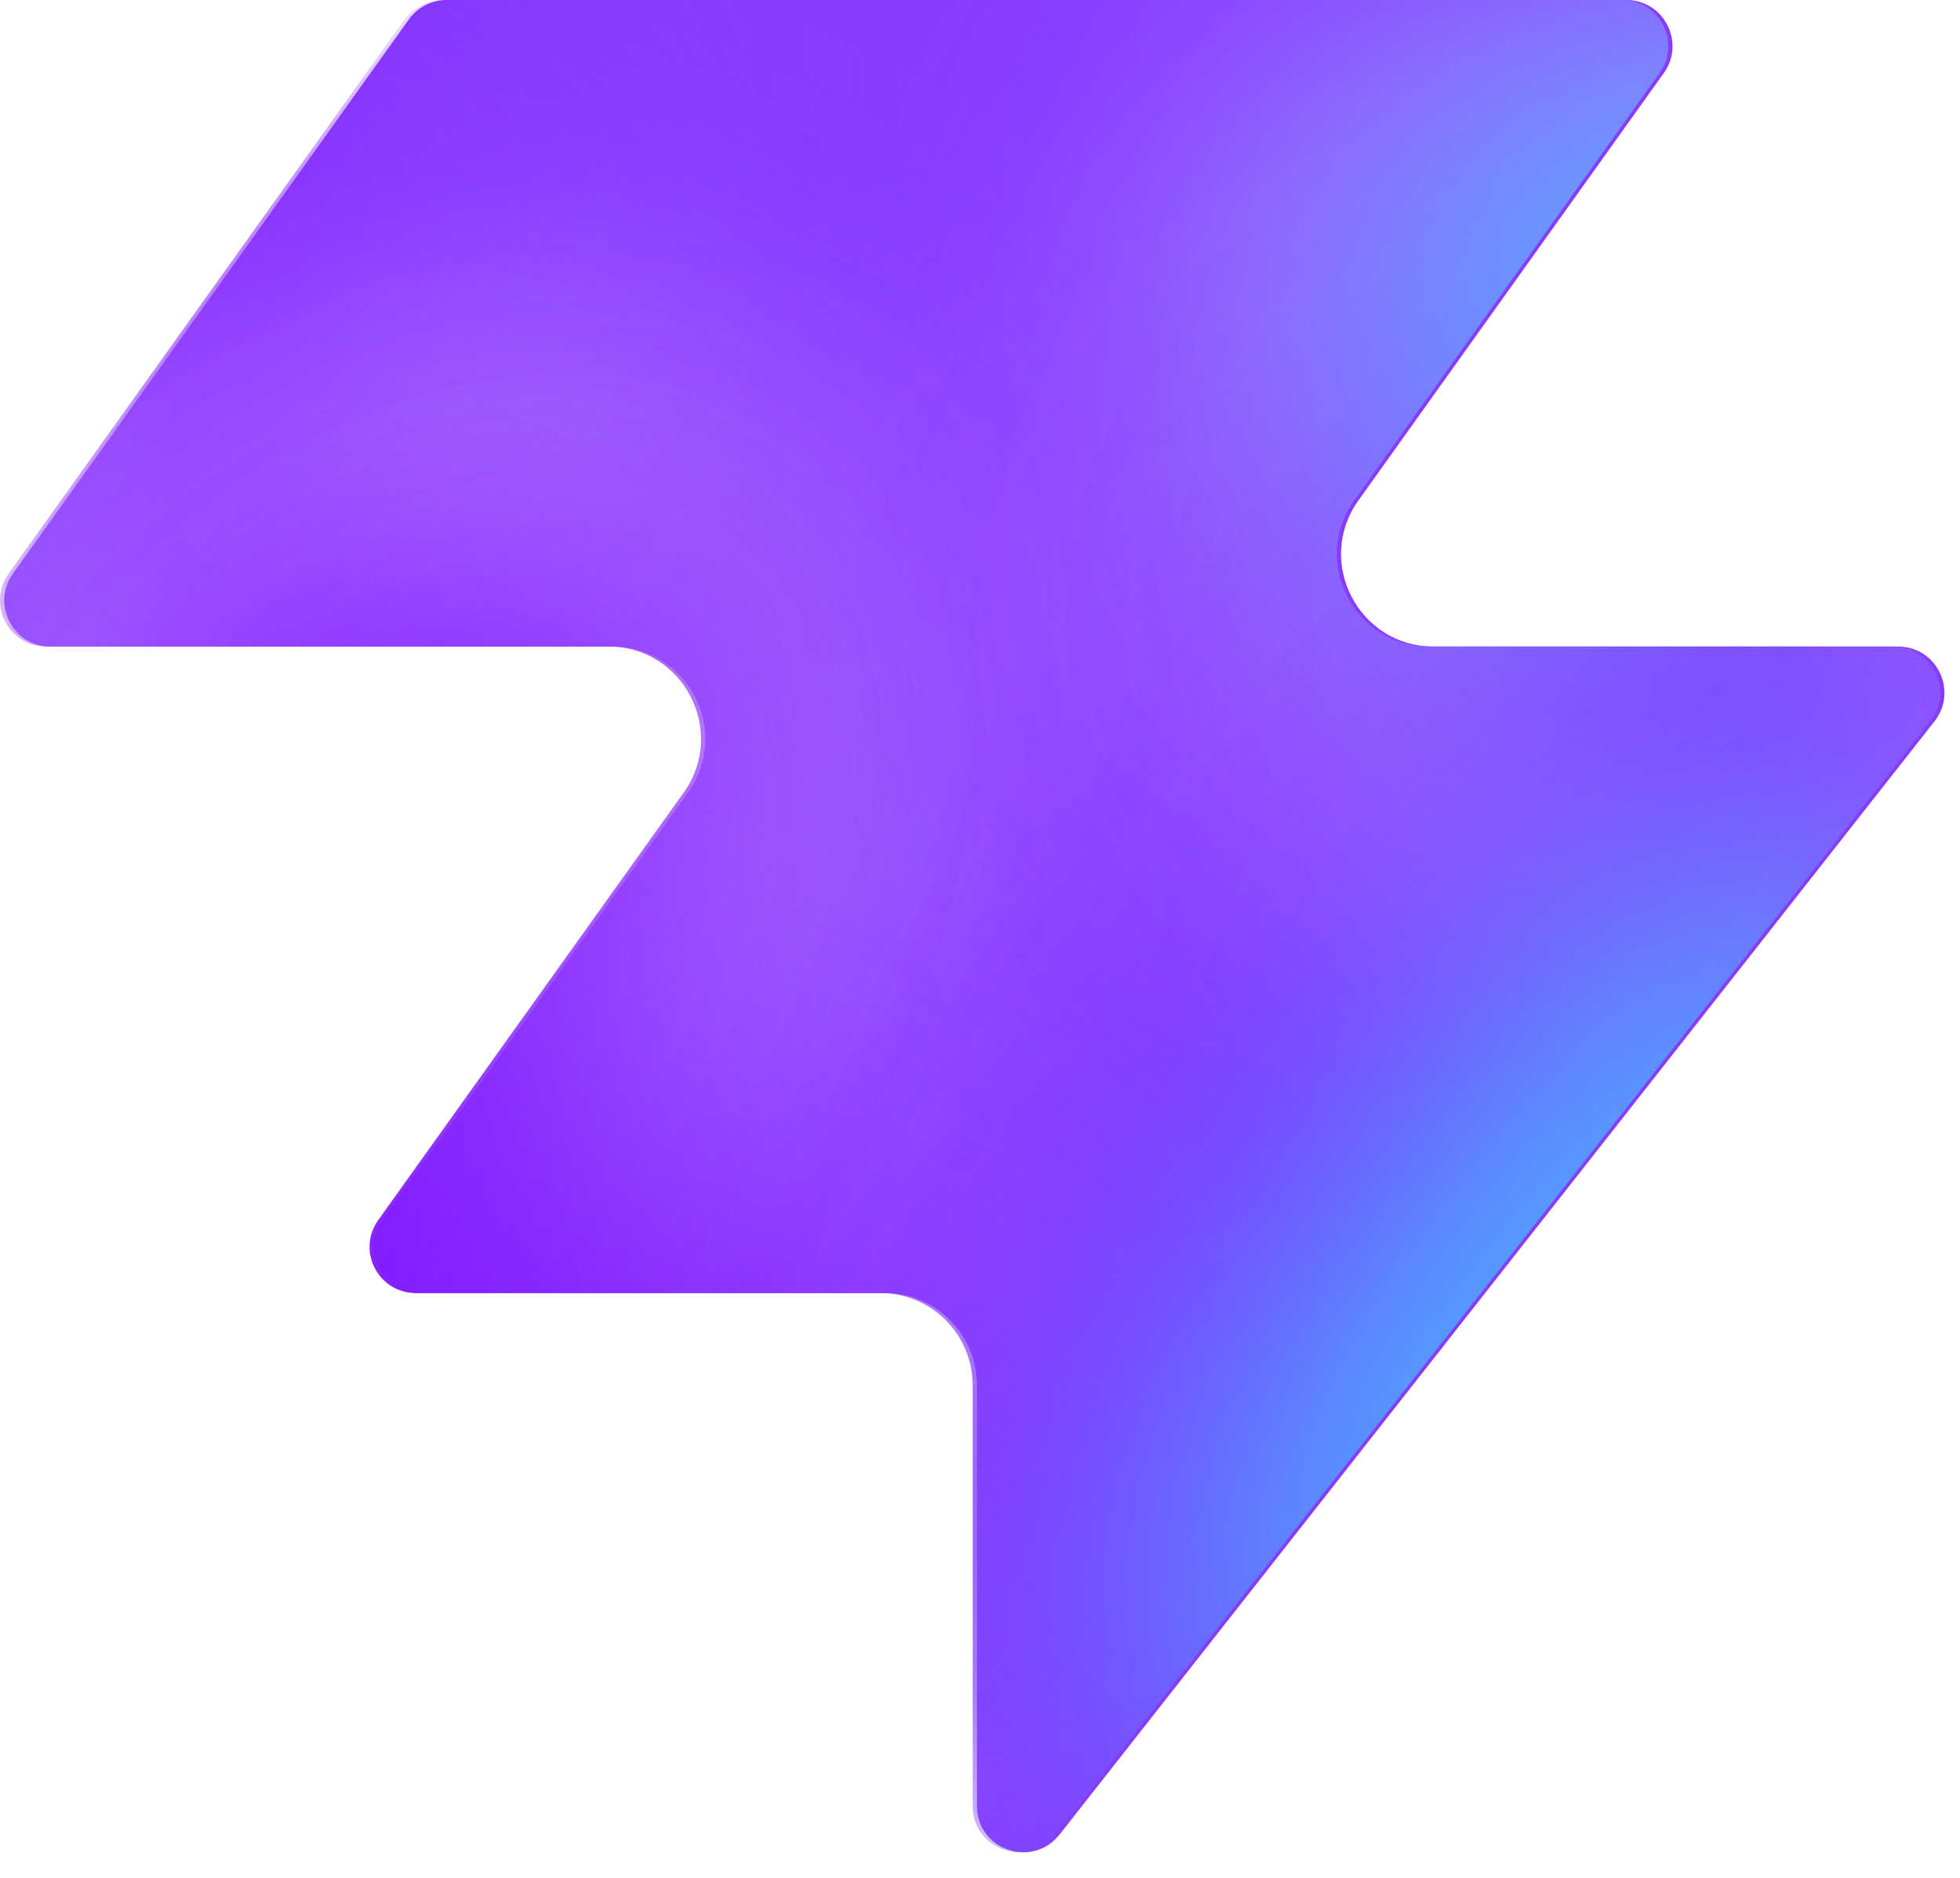
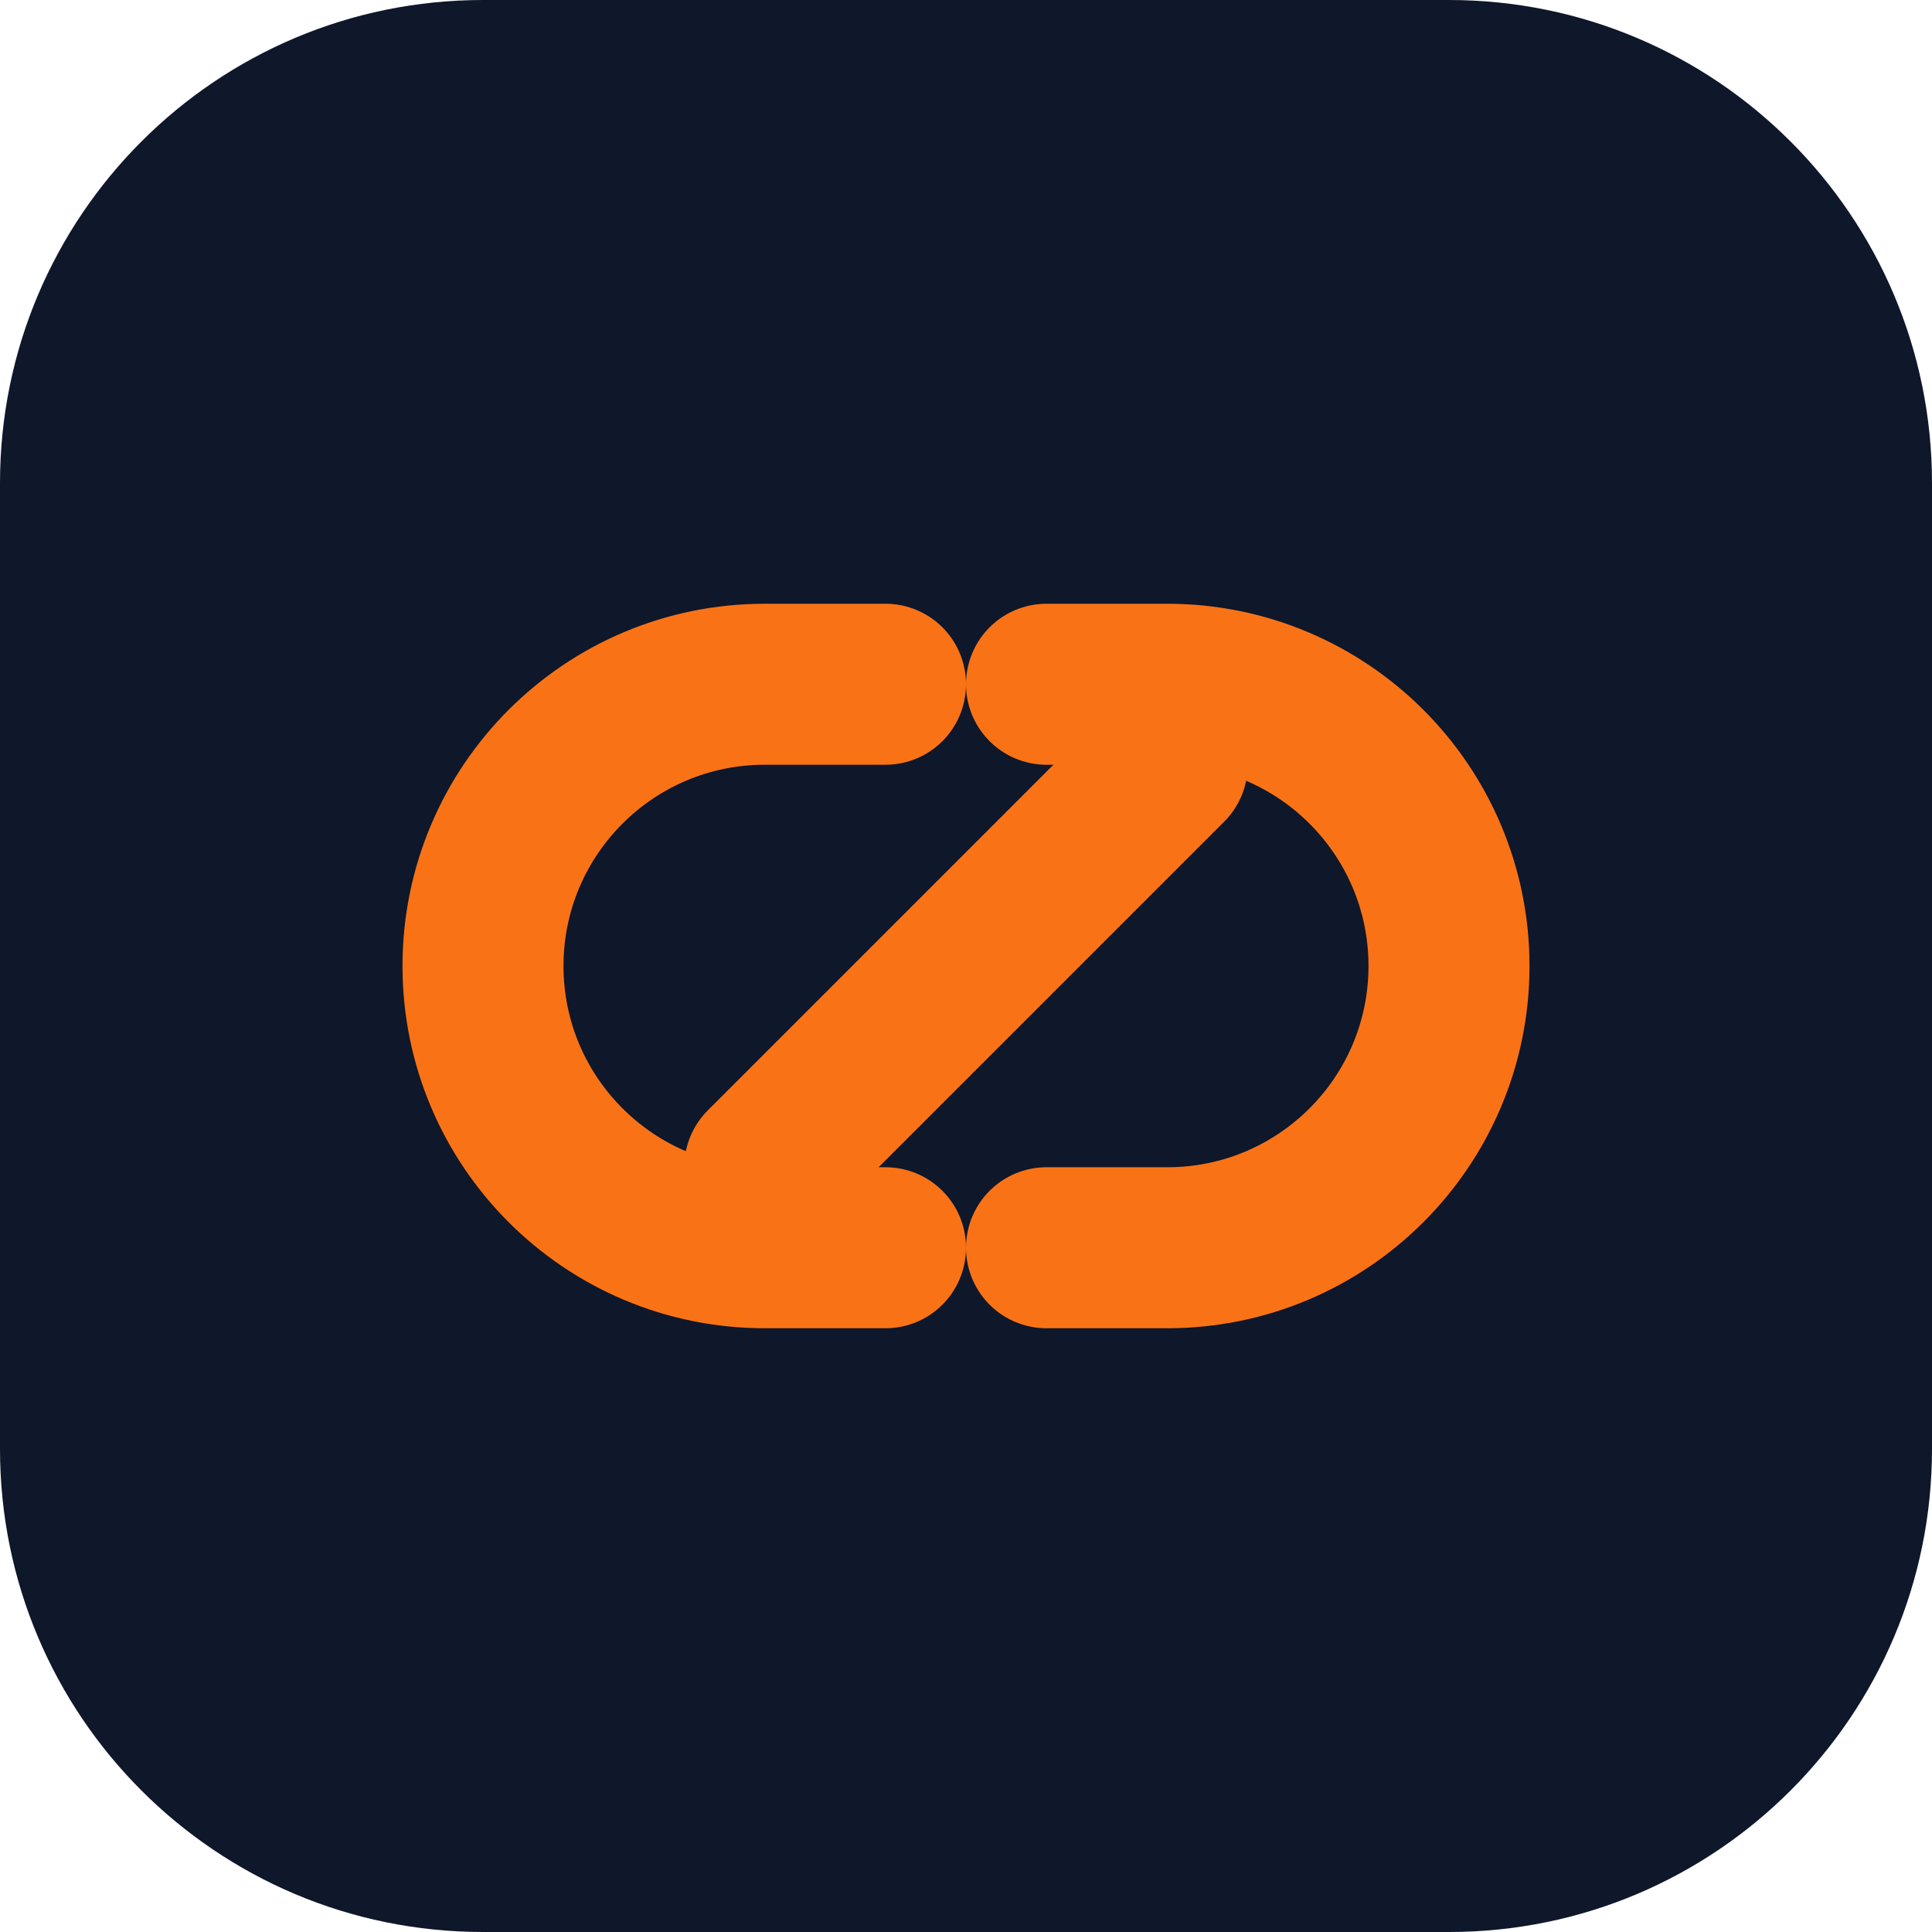
- <svg xmlns="http://www.w3.org/2000/svg" width="48" height="46" fill="none" viewBox="0 0 48 46">
-   <path fill="#863bff" d="M25.946 44.938c-.664.845-2.021.375-2.021-.698V33.937a2.26 2.26 0 0 0-2.262-2.262H10.287c-.92 0-1.456-1.04-.92-1.788l7.48-10.471c1.07-1.497 0-3.578-1.842-3.578H1.237c-.92 0-1.456-1.04-.92-1.788L10.013.474c.214-.297.556-.474.92-.474h28.894c.92 0 1.456 1.04.92 1.788l-7.48 10.471c-1.07 1.498 0 3.579 1.842 3.579h11.377c.943 0 1.473 1.088.89 1.83L25.947 44.94z" style="fill:#863bff;fill:color(display-p3 .525 .23 1);fill-opacity:1" />
-   <mask id="a" width="48" height="46" x="0" y="0" maskUnits="userSpaceOnUse" style="mask-type:alpha">
-     <path fill="#000" d="M25.842 44.938c-.664.844-2.021.375-2.021-.698V33.937a2.26 2.26 0 0 0-2.262-2.262H10.183c-.92 0-1.456-1.04-.92-1.788l7.48-10.471c1.07-1.498 0-3.579-1.842-3.579H1.133c-.92 0-1.456-1.04-.92-1.787L9.91.473c.214-.297.556-.474.92-.474h28.894c.92 0 1.456 1.04.92 1.788l-7.48 10.471c-1.07 1.498 0 3.578 1.842 3.578h11.377c.943 0 1.473 1.088.89 1.832L25.843 44.94z" style="fill:#000;fill-opacity:1" />
-   </mask>
-   <g mask="url(#a)">
-     <g filter="url(#b)">
-       <ellipse cx="5.508" cy="14.704" fill="#ede6ff" rx="5.508" ry="14.704" style="fill:#ede6ff;fill:color(display-p3 .927 .903 1);fill-opacity:1" transform="matrix(.00324 1 1 -.00324 -4.47 31.516)" />
-     </g>
-     <g filter="url(#c)">
-       <ellipse cx="10.399" cy="29.851" fill="#ede6ff" rx="10.399" ry="29.851" style="fill:#ede6ff;fill:color(display-p3 .927 .903 1);fill-opacity:1" transform="matrix(.00324 1 1 -.00324 -39.328 7.883)" />
-     </g>
-     <g filter="url(#d)">
-       <ellipse cx="5.508" cy="30.487" fill="#7e14ff" rx="5.508" ry="30.487" style="fill:#7e14ff;fill:color(display-p3 .492 .077 1);fill-opacity:1" transform="rotate(89.814 -25.913 -14.639)scale(1 -1)" />
-     </g>
-     <g filter="url(#e)">
-       <ellipse cx="5.508" cy="30.599" fill="#7e14ff" rx="5.508" ry="30.599" style="fill:#7e14ff;fill:color(display-p3 .492 .077 1);fill-opacity:1" transform="rotate(89.814 -32.644 -3.334)scale(1 -1)" />
-     </g>
-     <g filter="url(#f)">
-       <ellipse cx="5.508" cy="30.599" fill="#7e14ff" rx="5.508" ry="30.599" style="fill:#7e14ff;fill:color(display-p3 .492 .077 1);fill-opacity:1" transform="matrix(.00324 1 1 -.00324 -34.34 30.47)" />
-     </g>
-     <g filter="url(#g)">
-       <ellipse cx="14.072" cy="22.078" fill="#ede6ff" rx="14.072" ry="22.078" style="fill:#ede6ff;fill:color(display-p3 .927 .903 1);fill-opacity:1" transform="rotate(93.35 24.506 48.493)scale(-1 1)" />
-     </g>
-     <g filter="url(#h)">
-       <ellipse cx="3.47" cy="21.501" fill="#7e14ff" rx="3.47" ry="21.501" style="fill:#7e14ff;fill:color(display-p3 .492 .077 1);fill-opacity:1" transform="rotate(89.009 28.708 47.59)scale(-1 1)" />
-     </g>
-     <g filter="url(#i)">
-       <ellipse cx="3.47" cy="21.501" fill="#7e14ff" rx="3.47" ry="21.501" style="fill:#7e14ff;fill:color(display-p3 .492 .077 1);fill-opacity:1" transform="rotate(89.009 28.708 47.59)scale(-1 1)" />
-     </g>
-     <g filter="url(#j)">
-       <ellipse cx=".387" cy="8.972" fill="#7e14ff" rx="4.407" ry="29.108" style="fill:#7e14ff;fill:color(display-p3 .492 .077 1);fill-opacity:1" transform="rotate(39.51 .387 8.972)" />
-     </g>
-     <g filter="url(#k)">
-       <ellipse cx="47.523" cy="-6.092" fill="#7e14ff" rx="4.407" ry="29.108" style="fill:#7e14ff;fill:color(display-p3 .492 .077 1);fill-opacity:1" transform="rotate(37.892 47.523 -6.092)" />
-     </g>
-     <g filter="url(#l)">
-       <ellipse cx="41.412" cy="6.333" fill="#47bfff" rx="5.971" ry="9.665" style="fill:#47bfff;fill:color(display-p3 .28 .748 1);fill-opacity:1" transform="rotate(37.892 41.412 6.333)" />
-     </g>
-     <g filter="url(#m)">
-       <ellipse cx="-1.879" cy="38.332" fill="#7e14ff" rx="4.407" ry="29.108" style="fill:#7e14ff;fill:color(display-p3 .492 .077 1);fill-opacity:1" transform="rotate(37.892 -1.88 38.332)" />
-     </g>
-     <g filter="url(#n)">
-       <ellipse cx="-1.879" cy="38.332" fill="#7e14ff" rx="4.407" ry="29.108" style="fill:#7e14ff;fill:color(display-p3 .492 .077 1);fill-opacity:1" transform="rotate(37.892 -1.88 38.332)" />
-     </g>
-     <g filter="url(#o)">
-       <ellipse cx="35.651" cy="29.907" fill="#7e14ff" rx="4.407" ry="29.108" style="fill:#7e14ff;fill:color(display-p3 .492 .077 1);fill-opacity:1" transform="rotate(37.892 35.651 29.907)" />
-     </g>
-     <g filter="url(#p)">
-       <ellipse cx="38.418" cy="32.4" fill="#47bfff" rx="5.971" ry="15.297" style="fill:#47bfff;fill:color(display-p3 .28 .748 1);fill-opacity:1" transform="rotate(37.892 38.418 32.4)" />
-     </g>
-   </g>
-   <defs>
-     <filter id="b" width="60.045" height="41.654" x="-19.77" y="16.149" color-interpolation-filters="sRGB" filterUnits="userSpaceOnUse">
-       <feFlood flood-opacity="0" result="BackgroundImageFix" />
-       <feBlend in="SourceGraphic" in2="BackgroundImageFix" result="shape" />
-       <feGaussianBlur result="effect1_foregroundBlur_2002_17158" stdDeviation="7.659" />
-     </filter>
-     <filter id="c" width="90.34" height="51.437" x="-54.613" y="-7.533" color-interpolation-filters="sRGB" filterUnits="userSpaceOnUse">
-       <feFlood flood-opacity="0" result="BackgroundImageFix" />
-       <feBlend in="SourceGraphic" in2="BackgroundImageFix" result="shape" />
-       <feGaussianBlur result="effect1_foregroundBlur_2002_17158" stdDeviation="7.659" />
-     </filter>
-     <filter id="d" width="79.355" height="29.4" x="-49.64" y="2.03" color-interpolation-filters="sRGB" filterUnits="userSpaceOnUse">
-       <feFlood flood-opacity="0" result="BackgroundImageFix" />
-       <feBlend in="SourceGraphic" in2="BackgroundImageFix" result="shape" />
-       <feGaussianBlur result="effect1_foregroundBlur_2002_17158" stdDeviation="4.596" />
-     </filter>
-     <filter id="e" width="79.579" height="29.4" x="-45.045" y="20.029" color-interpolation-filters="sRGB" filterUnits="userSpaceOnUse">
-       <feFlood flood-opacity="0" result="BackgroundImageFix" />
-       <feBlend in="SourceGraphic" in2="BackgroundImageFix" result="shape" />
-       <feGaussianBlur result="effect1_foregroundBlur_2002_17158" stdDeviation="4.596" />
-     </filter>
-     <filter id="f" width="79.579" height="29.4" x="-43.513" y="21.178" color-interpolation-filters="sRGB" filterUnits="userSpaceOnUse">
-       <feFlood flood-opacity="0" result="BackgroundImageFix" />
-       <feBlend in="SourceGraphic" in2="BackgroundImageFix" result="shape" />
-       <feGaussianBlur result="effect1_foregroundBlur_2002_17158" stdDeviation="4.596" />
-     </filter>
-     <filter id="g" width="74.749" height="58.852" x="15.756" y="-17.901" color-interpolation-filters="sRGB" filterUnits="userSpaceOnUse">
-       <feFlood flood-opacity="0" result="BackgroundImageFix" />
-       <feBlend in="SourceGraphic" in2="BackgroundImageFix" result="shape" />
-       <feGaussianBlur result="effect1_foregroundBlur_2002_17158" stdDeviation="7.659" />
-     </filter>
-     <filter id="h" width="61.377" height="25.362" x="23.548" y="2.284" color-interpolation-filters="sRGB" filterUnits="userSpaceOnUse">
-       <feFlood flood-opacity="0" result="BackgroundImageFix" />
-       <feBlend in="SourceGraphic" in2="BackgroundImageFix" result="shape" />
-       <feGaussianBlur result="effect1_foregroundBlur_2002_17158" stdDeviation="4.596" />
-     </filter>
-     <filter id="i" width="61.377" height="25.362" x="23.548" y="2.284" color-interpolation-filters="sRGB" filterUnits="userSpaceOnUse">
-       <feFlood flood-opacity="0" result="BackgroundImageFix" />
-       <feBlend in="SourceGraphic" in2="BackgroundImageFix" result="shape" />
-       <feGaussianBlur result="effect1_foregroundBlur_2002_17158" stdDeviation="4.596" />
-     </filter>
-     <filter id="j" width="56.045" height="63.649" x="-27.636" y="-22.853" color-interpolation-filters="sRGB" filterUnits="userSpaceOnUse">
-       <feFlood flood-opacity="0" result="BackgroundImageFix" />
-       <feBlend in="SourceGraphic" in2="BackgroundImageFix" result="shape" />
-       <feGaussianBlur result="effect1_foregroundBlur_2002_17158" stdDeviation="4.596" />
-     </filter>
-     <filter id="k" width="54.814" height="64.646" x="20.116" y="-38.415" color-interpolation-filters="sRGB" filterUnits="userSpaceOnUse">
-       <feFlood flood-opacity="0" result="BackgroundImageFix" />
-       <feBlend in="SourceGraphic" in2="BackgroundImageFix" result="shape" />
-       <feGaussianBlur result="effect1_foregroundBlur_2002_17158" stdDeviation="4.596" />
-     </filter>
-     <filter id="l" width="33.541" height="35.313" x="24.641" y="-11.323" color-interpolation-filters="sRGB" filterUnits="userSpaceOnUse">
-       <feFlood flood-opacity="0" result="BackgroundImageFix" />
-       <feBlend in="SourceGraphic" in2="BackgroundImageFix" result="shape" />
-       <feGaussianBlur result="effect1_foregroundBlur_2002_17158" stdDeviation="4.596" />
-     </filter>
-     <filter id="m" width="54.814" height="64.646" x="-29.286" y="6.009" color-interpolation-filters="sRGB" filterUnits="userSpaceOnUse">
-       <feFlood flood-opacity="0" result="BackgroundImageFix" />
-       <feBlend in="SourceGraphic" in2="BackgroundImageFix" result="shape" />
-       <feGaussianBlur result="effect1_foregroundBlur_2002_17158" stdDeviation="4.596" />
-     </filter>
-     <filter id="n" width="54.814" height="64.646" x="-29.286" y="6.009" color-interpolation-filters="sRGB" filterUnits="userSpaceOnUse">
-       <feFlood flood-opacity="0" result="BackgroundImageFix" />
-       <feBlend in="SourceGraphic" in2="BackgroundImageFix" result="shape" />
-       <feGaussianBlur result="effect1_foregroundBlur_2002_17158" stdDeviation="4.596" />
-     </filter>
-     <filter id="o" width="54.814" height="64.646" x="8.244" y="-2.416" color-interpolation-filters="sRGB" filterUnits="userSpaceOnUse">
-       <feFlood flood-opacity="0" result="BackgroundImageFix" />
-       <feBlend in="SourceGraphic" in2="BackgroundImageFix" result="shape" />
-       <feGaussianBlur result="effect1_foregroundBlur_2002_17158" stdDeviation="4.596" />
-     </filter>
-     <filter id="p" width="39.409" height="43.623" x="18.713" y="10.588" color-interpolation-filters="sRGB" filterUnits="userSpaceOnUse">
-       <feFlood flood-opacity="0" result="BackgroundImageFix" />
-       <feBlend in="SourceGraphic" in2="BackgroundImageFix" result="shape" />
-       <feGaussianBlur result="effect1_foregroundBlur_2002_17158" stdDeviation="4.596" />
-     </filter>
-   </defs>
+ <svg xmlns="http://www.w3.org/2000/svg" viewBox="0 0 24 24" fill="none">
+   <rect width="24" height="24" rx="6" fill="#0f172a" />
+   <path d="M9.5 14.5L14.5 9.5" stroke="#f97316" stroke-width="2" stroke-linecap="round" />
+   <path d="M11 8.5H9.5C7.567 8.5 6 10.067 6 12C6 13.933 7.567 15.5 9.5 15.5H11" stroke="#f97316" stroke-width="2" stroke-linecap="round" />
+   <path d="M13 8.5H14.5C16.433 8.5 18 10.067 18 12C18 13.933 16.433 15.5 14.5 15.5H13" stroke="#f97316" stroke-width="2" stroke-linecap="round" />
</svg>
